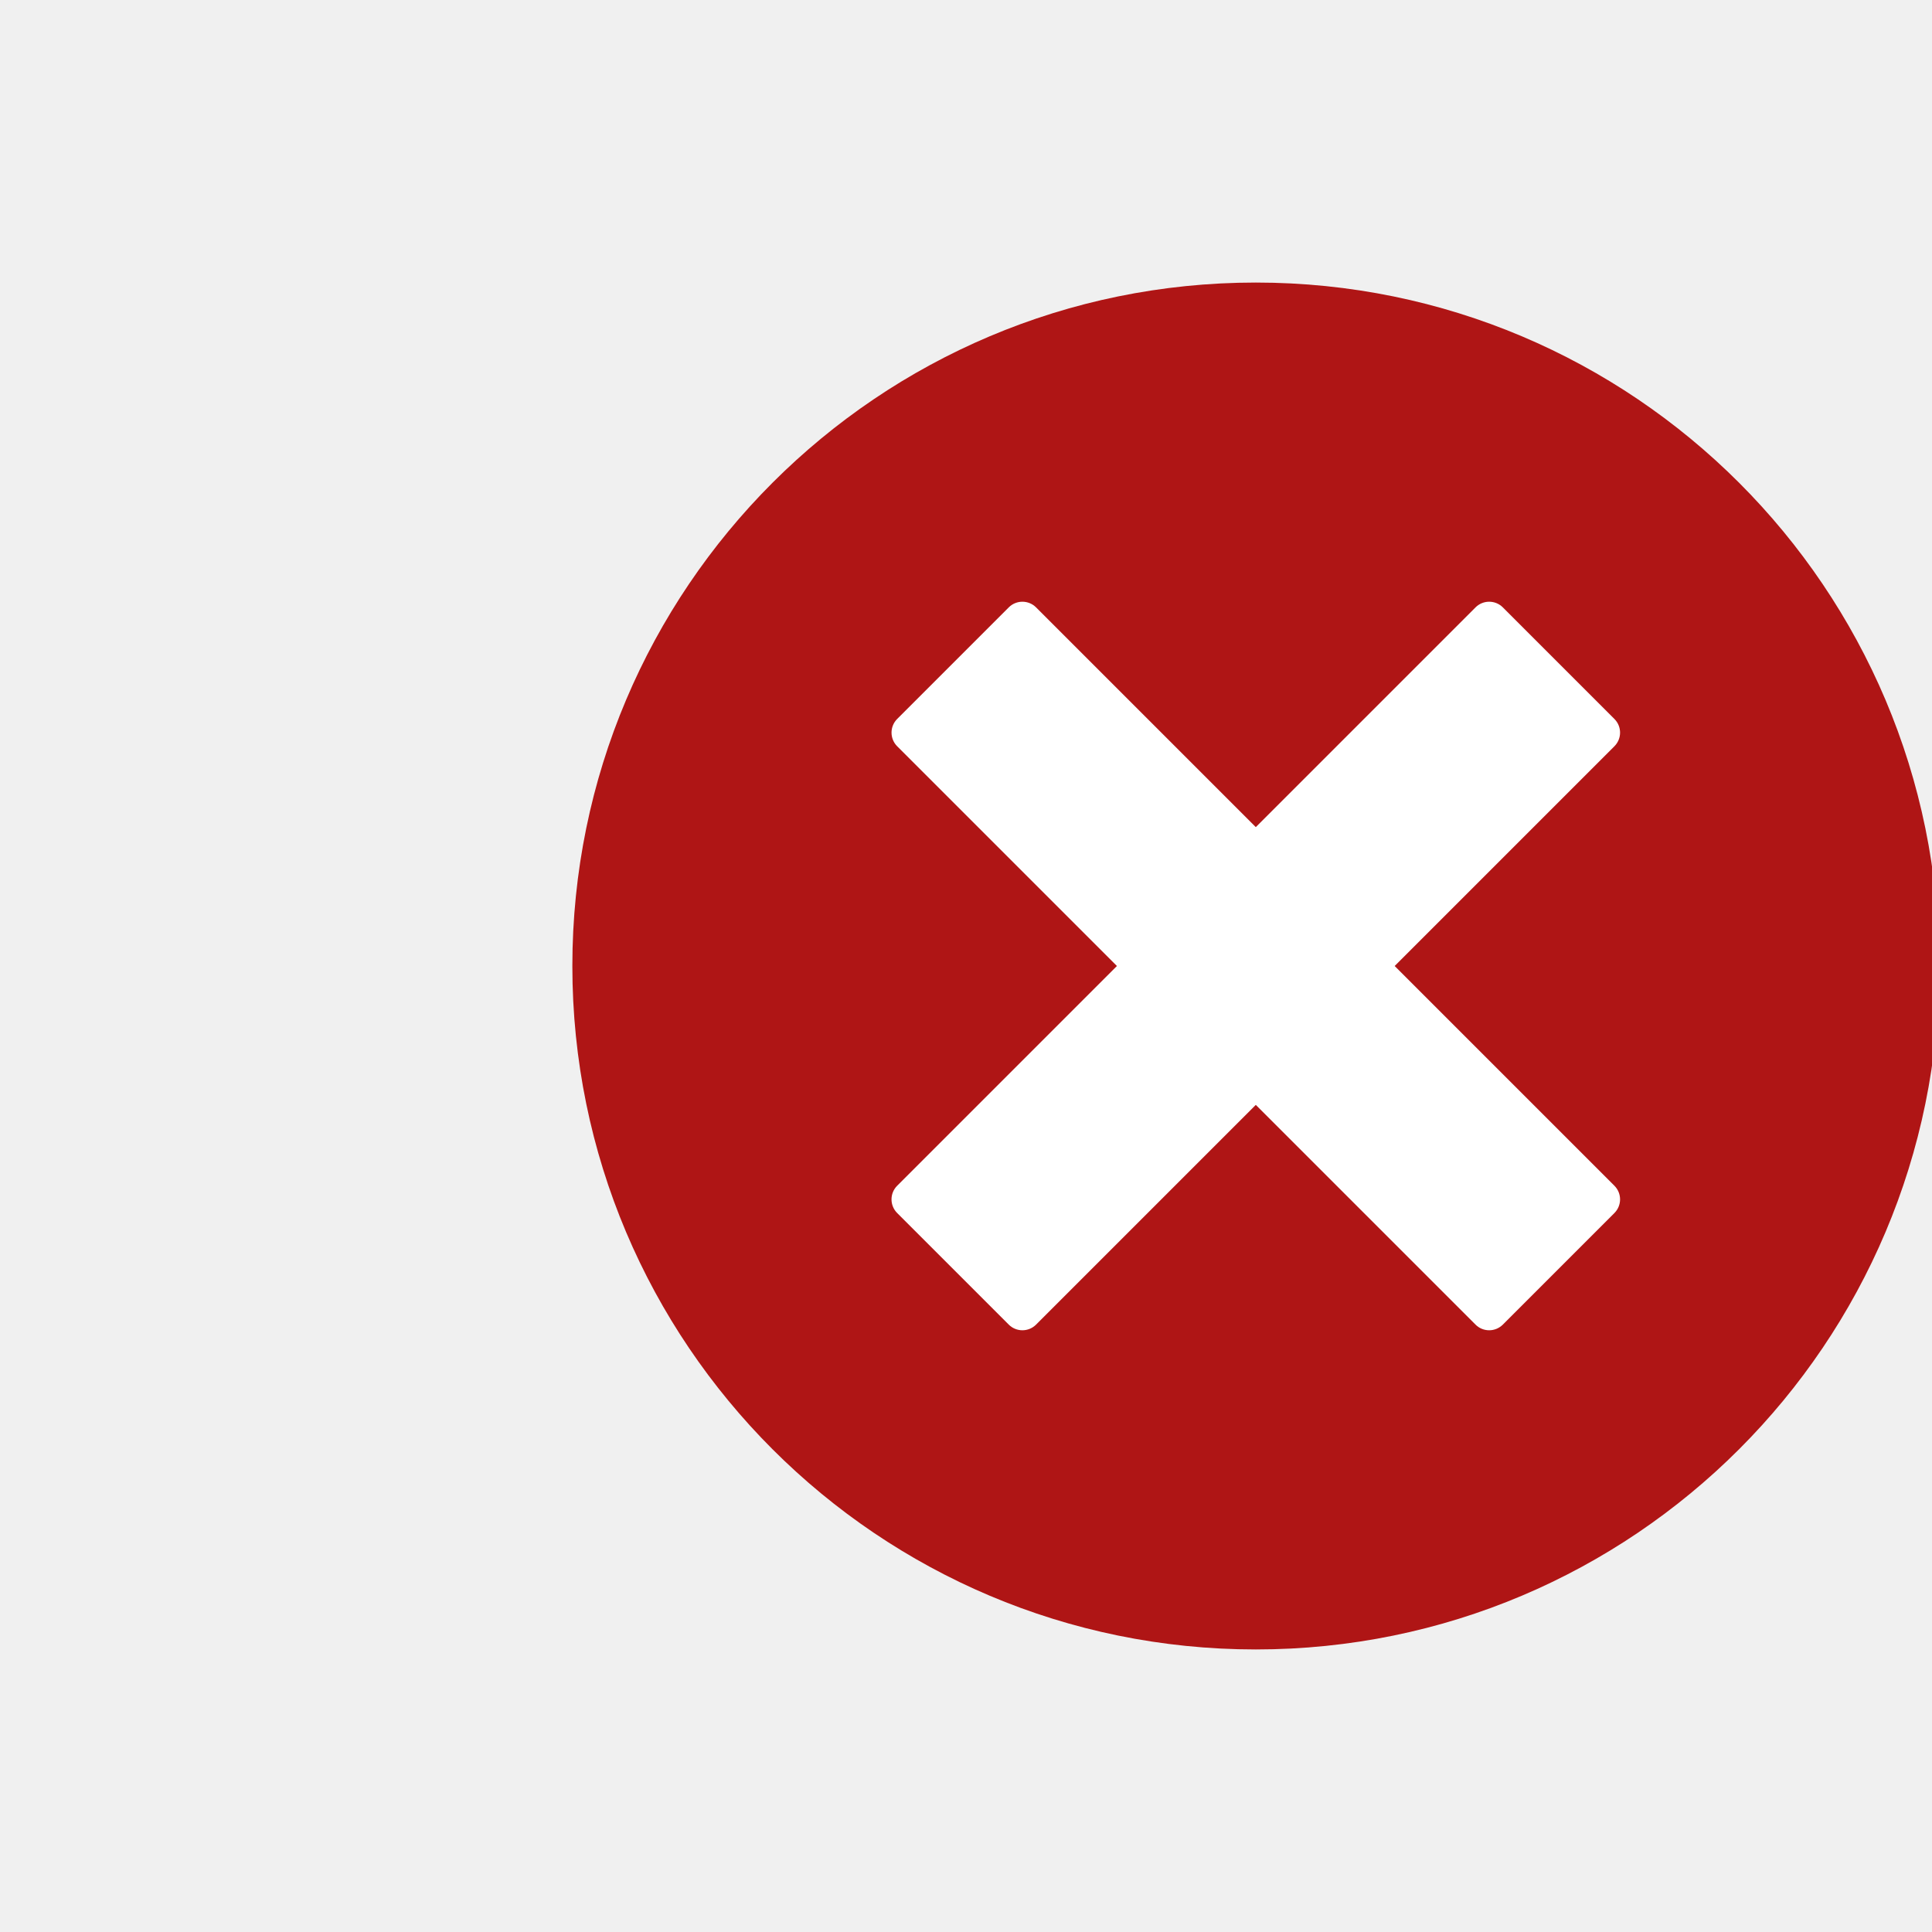
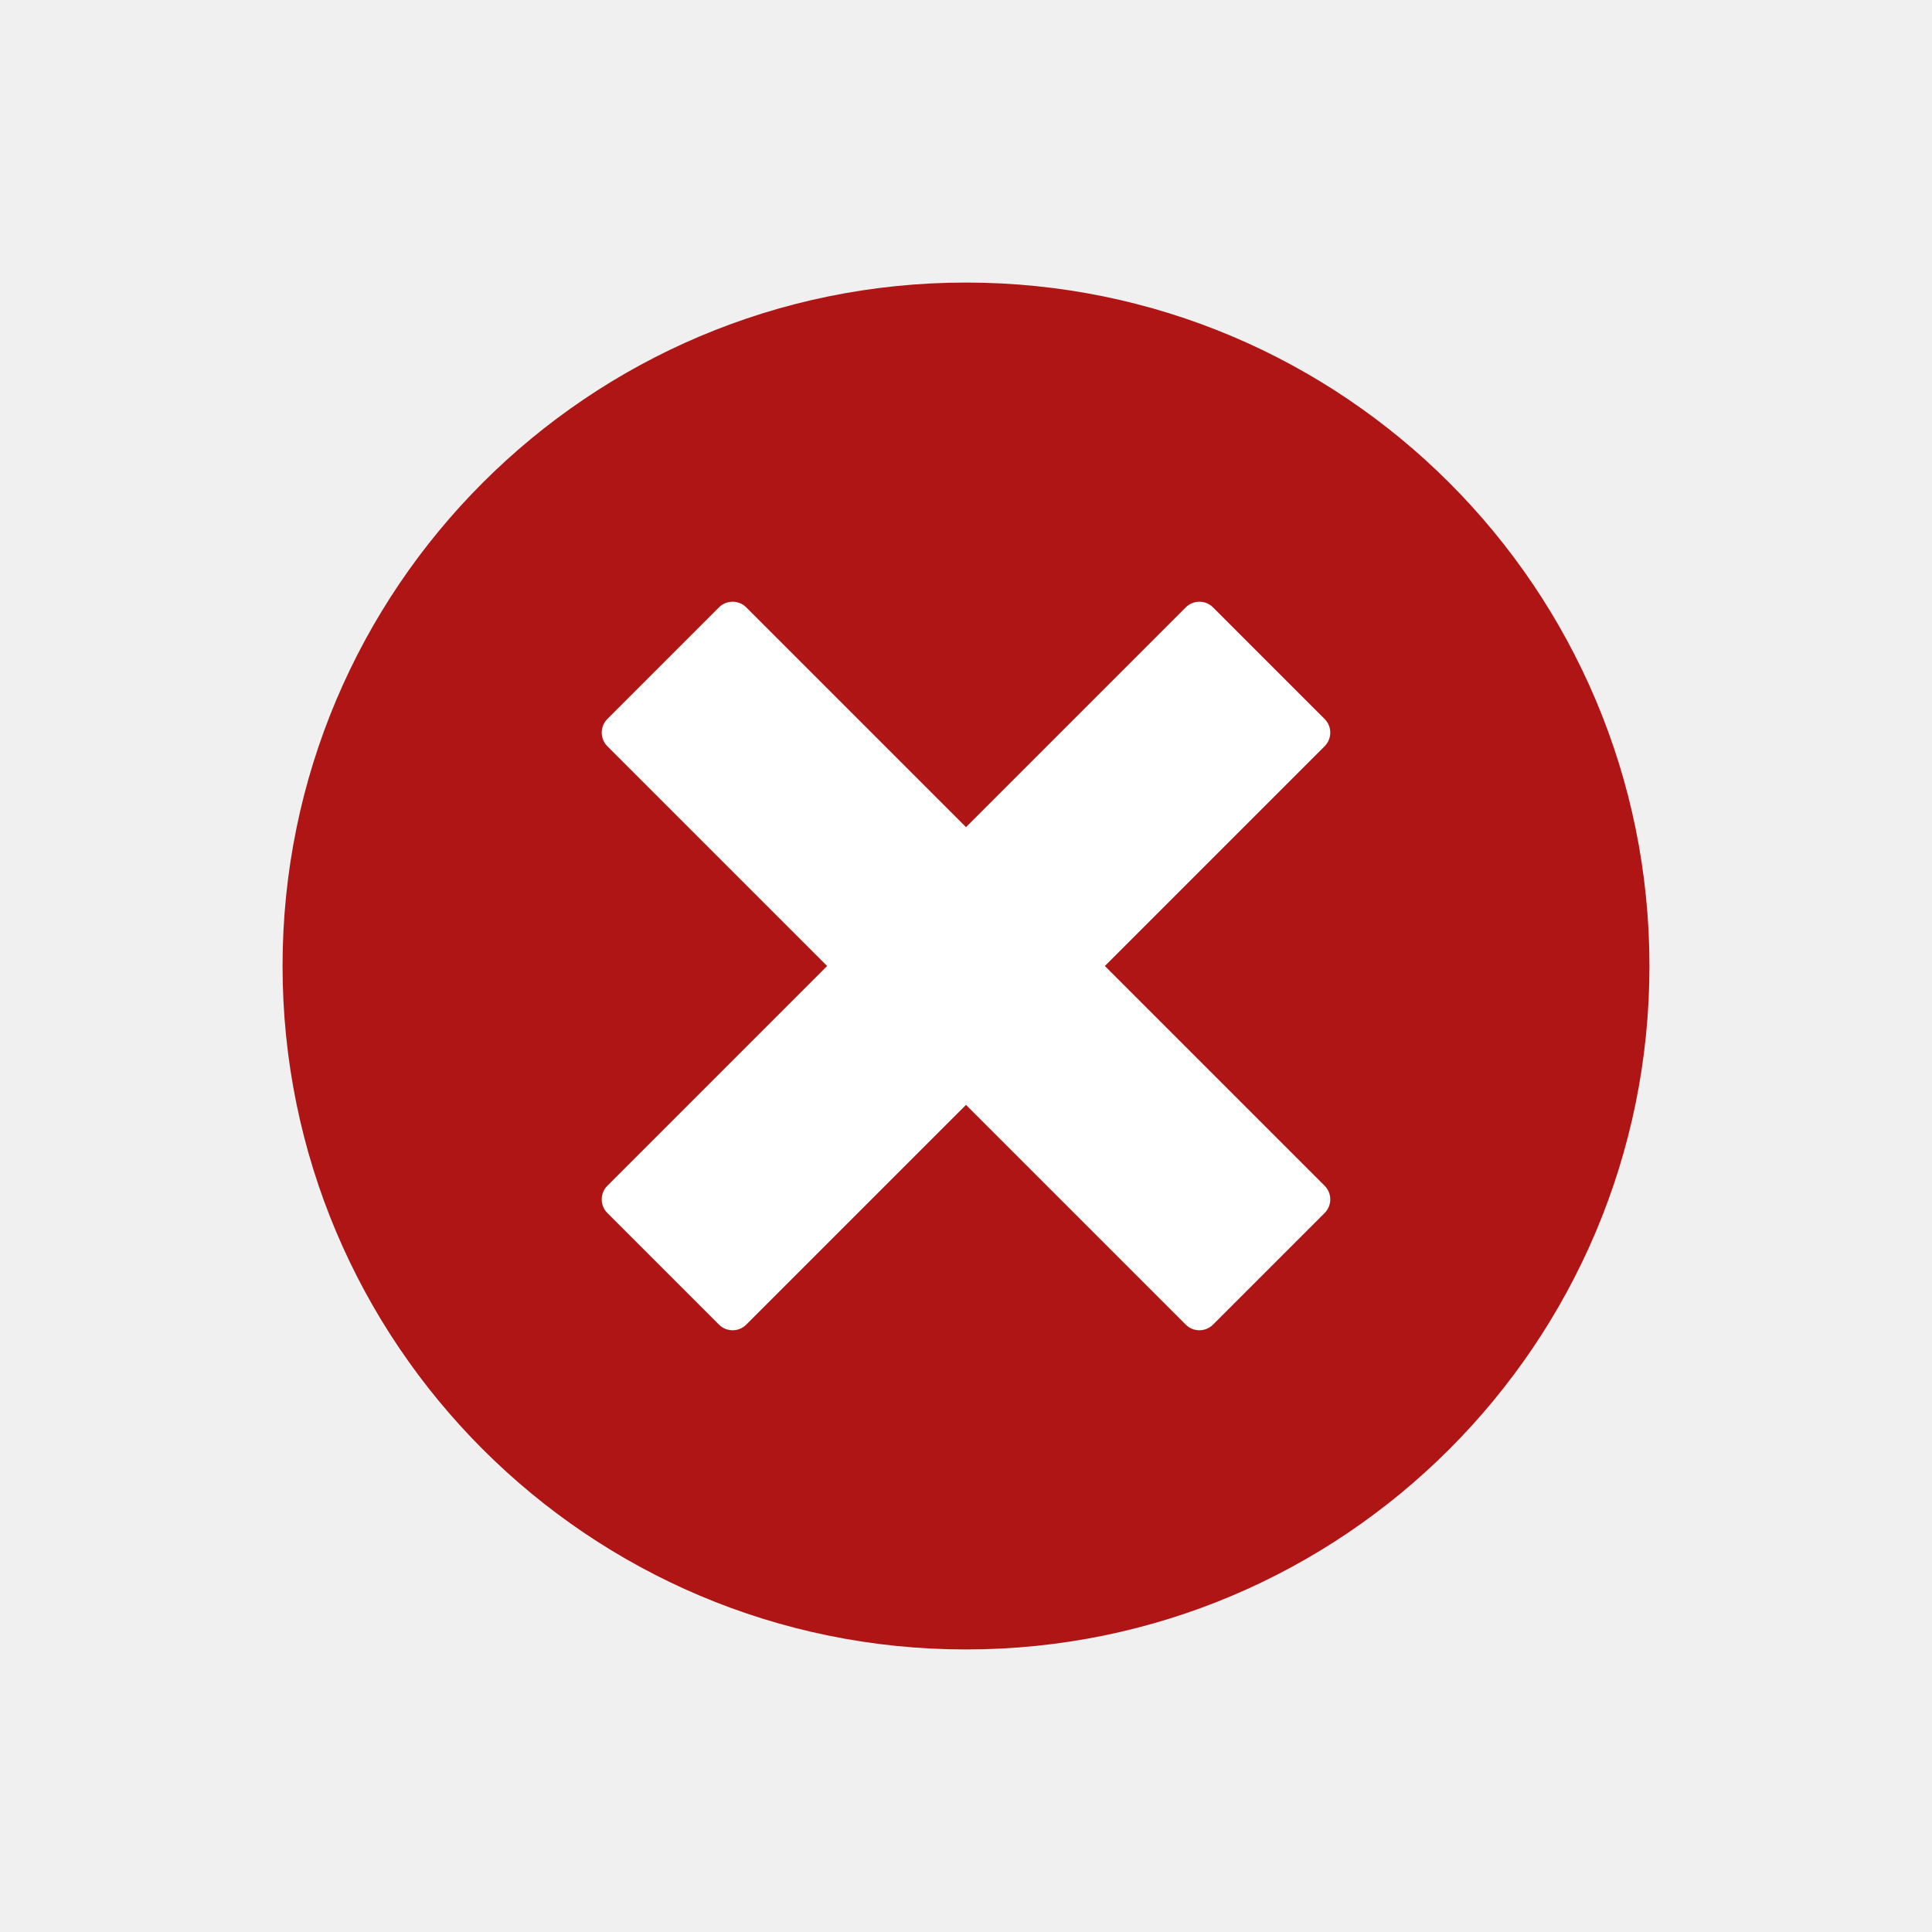
- <svg xmlns="http://www.w3.org/2000/svg" version="1.1" id="Livello_1" x="0px" y="0px" width="100px" height="100px" viewBox="0 0 70 100" enable-background="new 0 0 100 100" xml:space="preserve">
+ <svg xmlns="http://www.w3.org/2000/svg" version="1.1" id="Livello_1" x="0px" y="0px" width="100px" height="100px" viewBox="0 0 100 100" enable-background="new 0 0 100 100" xml:space="preserve">
  <rect fill="none" width="100" height="100" />
  <g>
    <circle fill="#AF1515" cx="50" cy="50" r="35.375" />
    <path fill="#FFFFFF" d="M57.188,50l11.373-11.373c0.391-0.391,0.391-1.023,0-1.414l-5.774-5.775c-0.391-0.391-1.023-0.39-1.414,0   L50,42.811L38.627,31.438c-0.391-0.39-1.023-0.391-1.414,0l-5.775,5.775c-0.39,0.391-0.39,1.023,0,1.414L42.811,50L31.438,61.373   c-0.391,0.391-0.391,1.023,0,1.414l5.774,5.774c0.391,0.391,1.023,0.392,1.415,0L50,57.189l11.372,11.372   c0.392,0.392,1.024,0.391,1.415,0l5.774-5.774c0.391-0.391,0.391-1.023,0-1.414L57.188,50z" />
  </g>
</svg>
